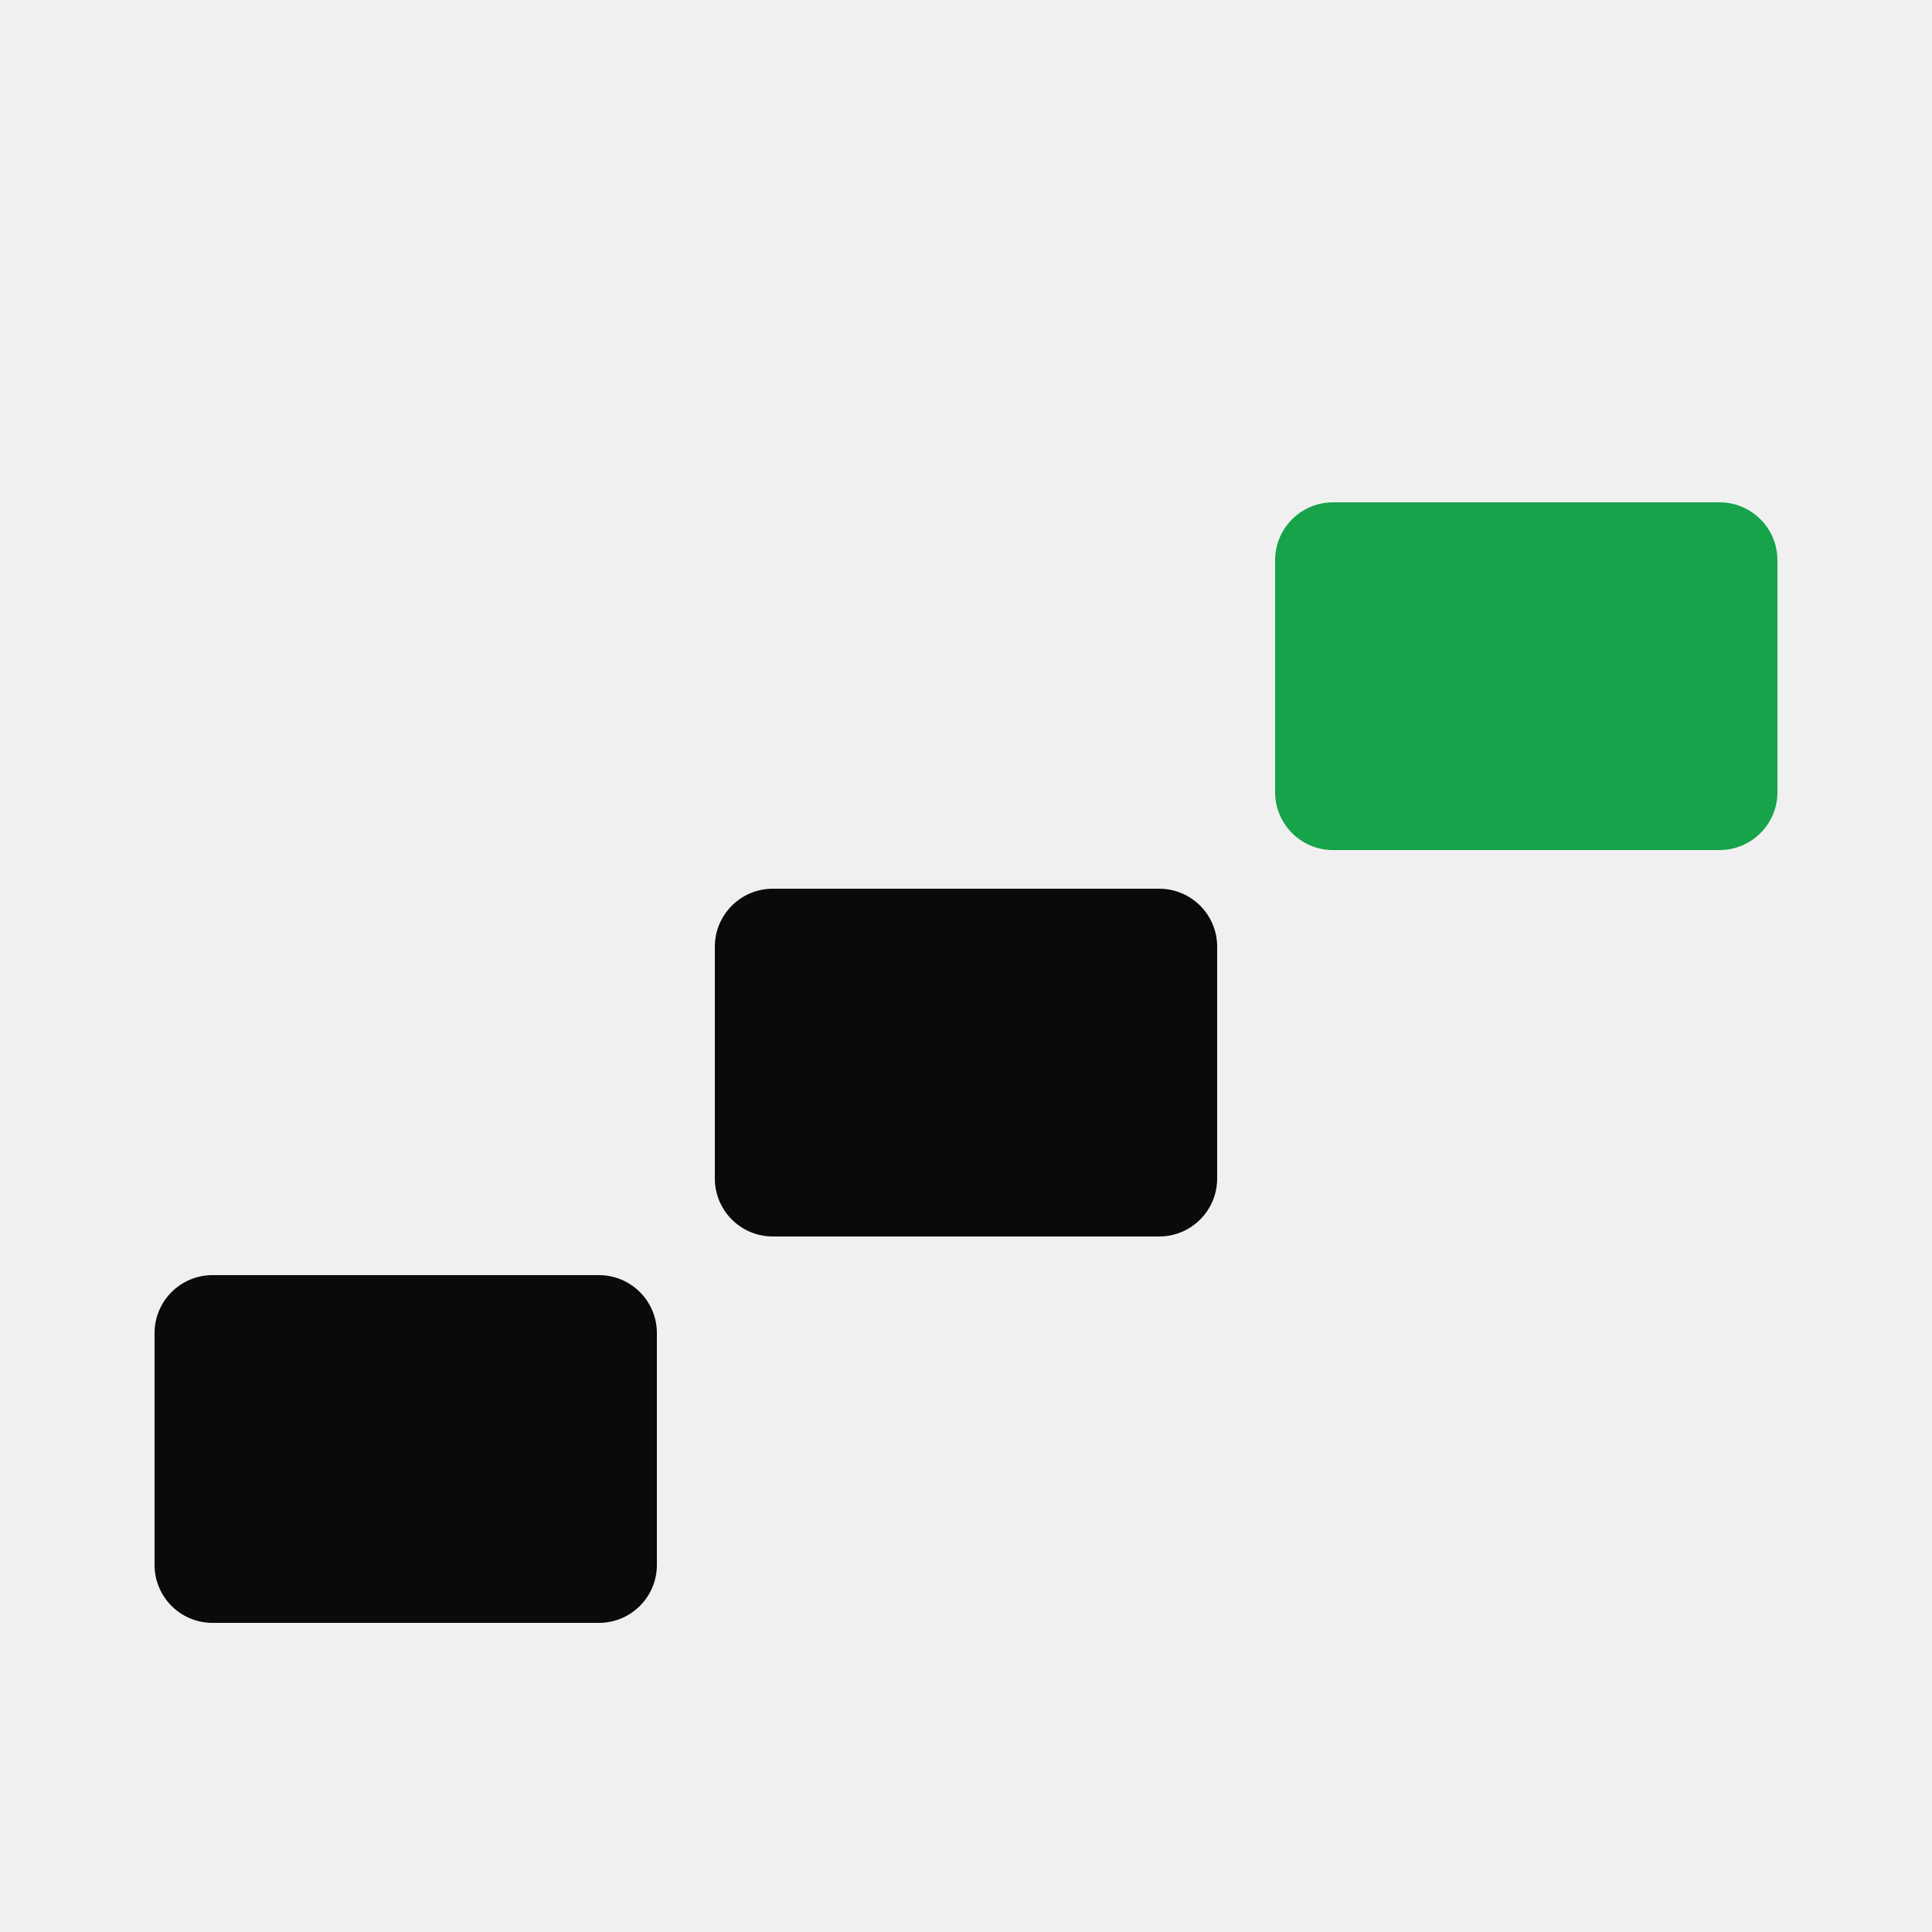
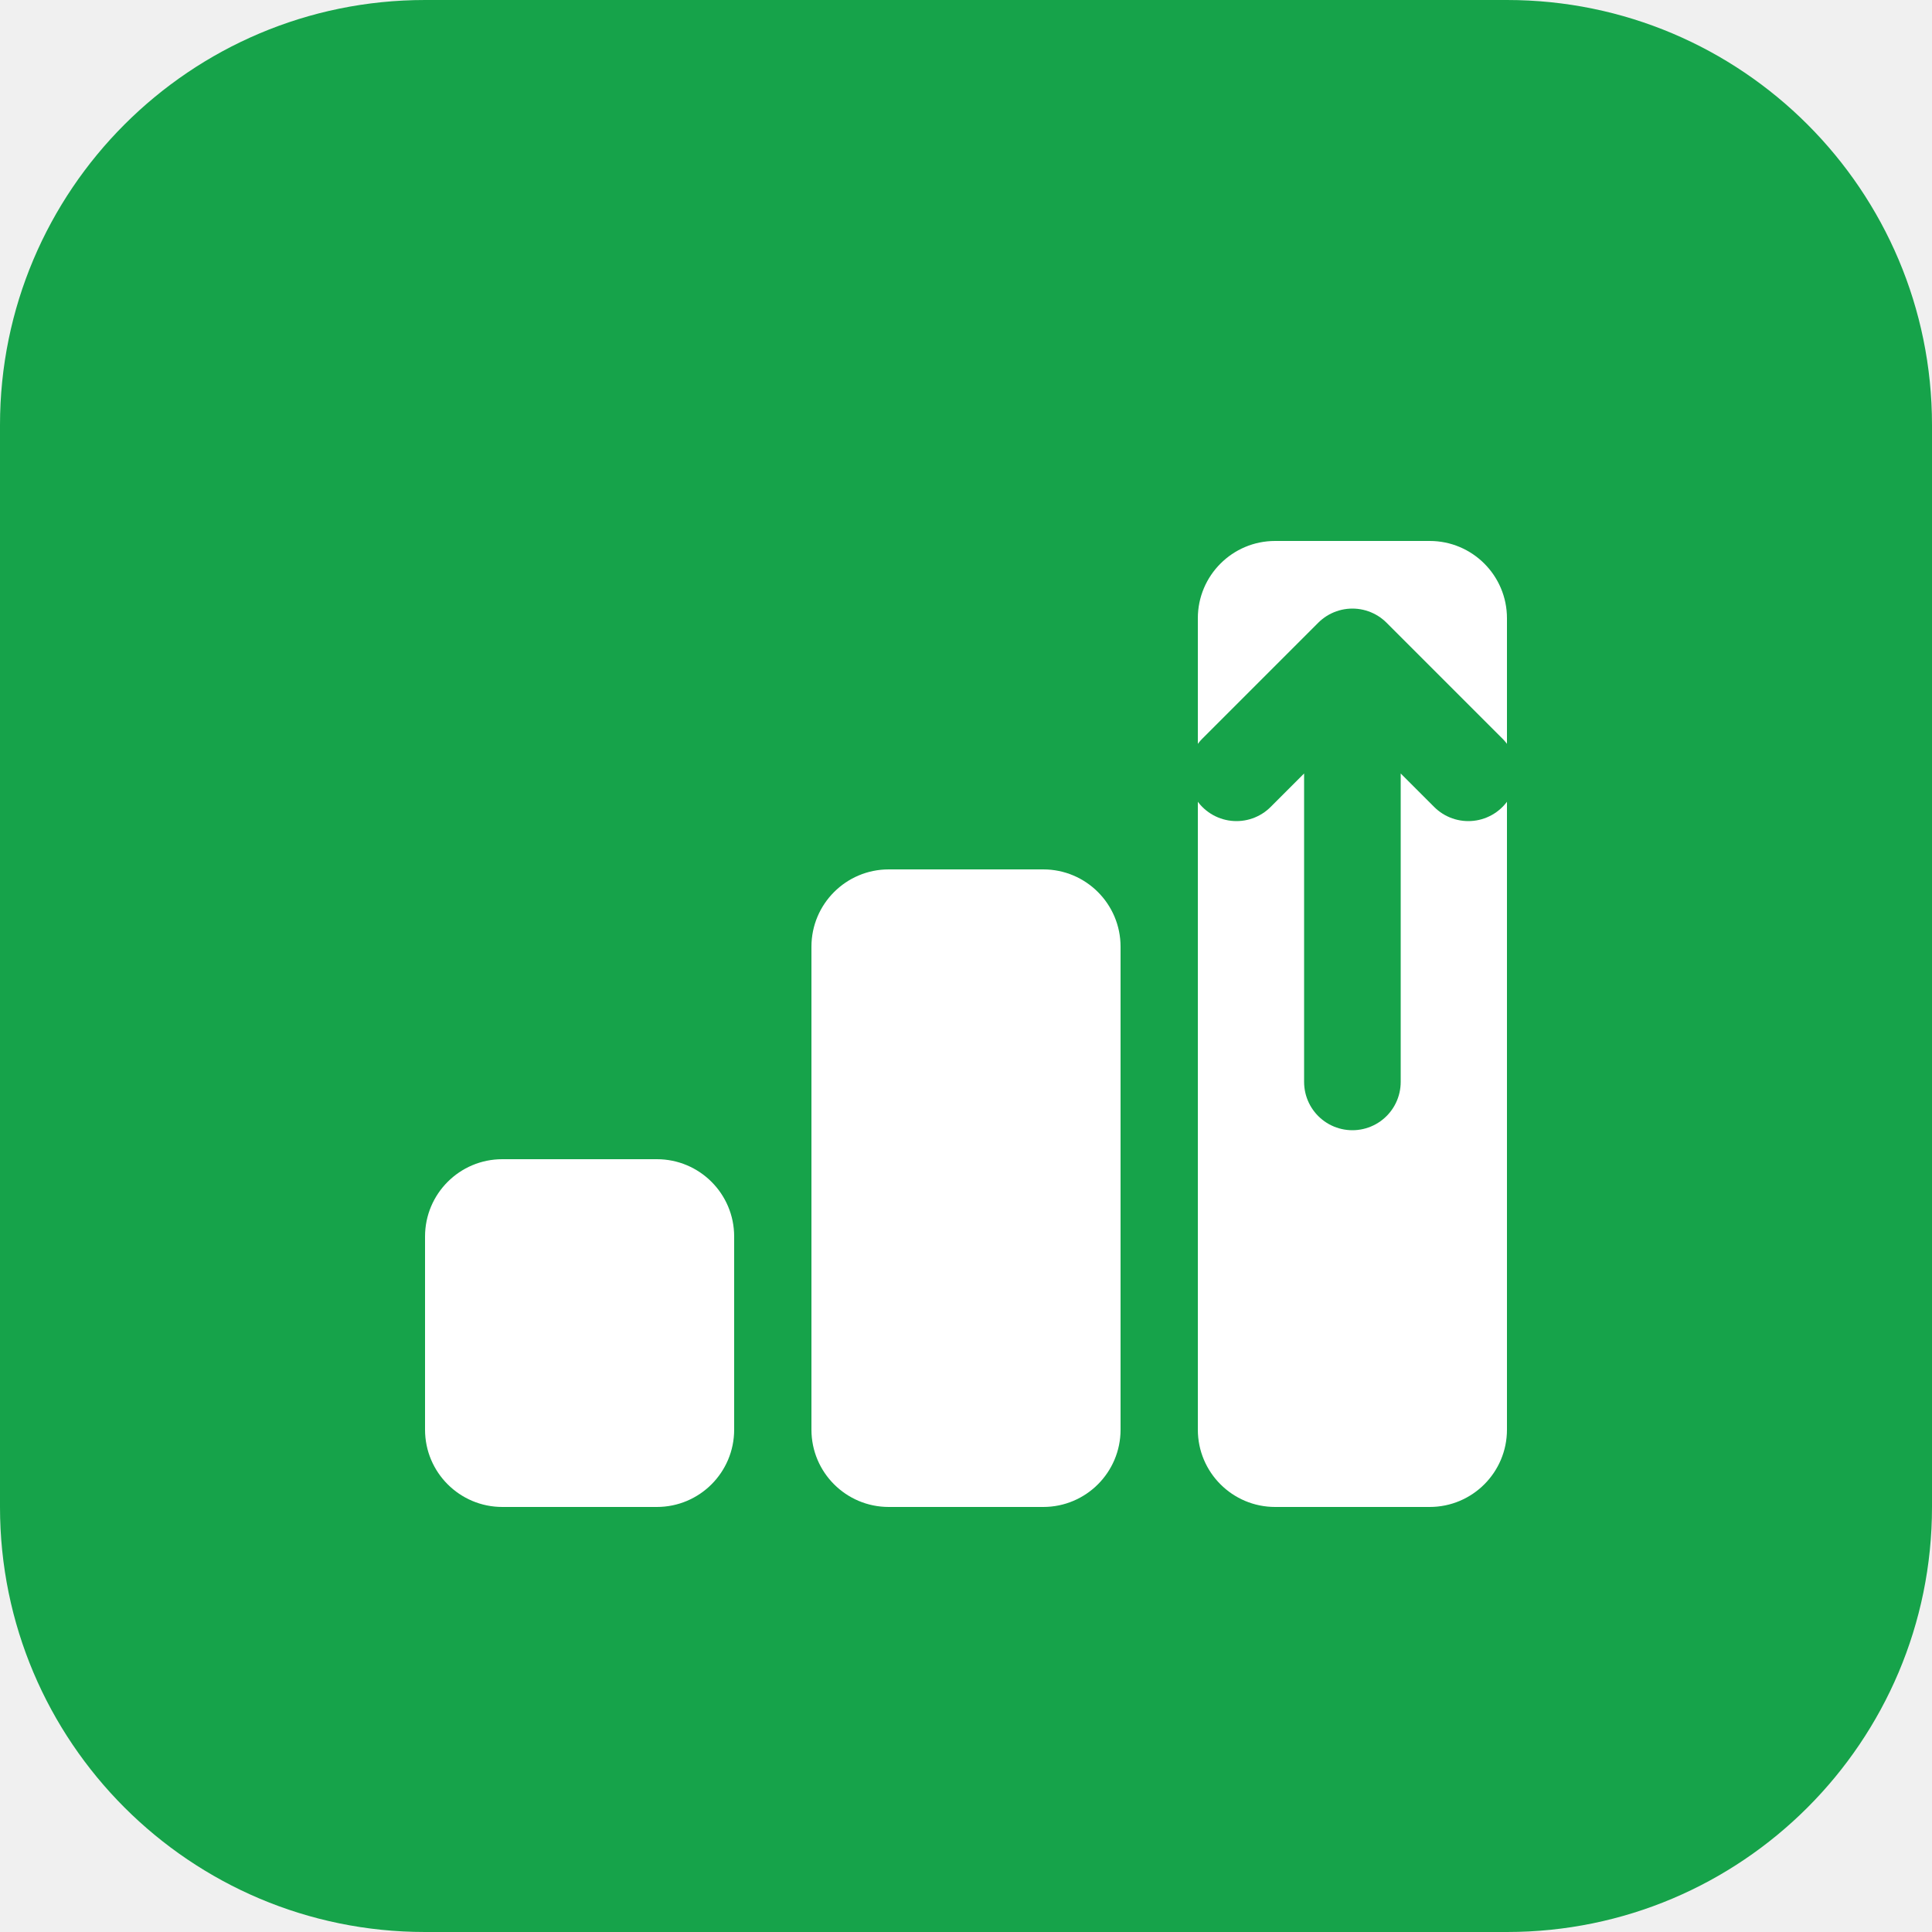
<svg xmlns="http://www.w3.org/2000/svg" viewBox="0 0 100 100" width="32" height="32">
-   <rect x="8" y="66" width="26" height="18" rx="3" fill="#0A0A0A" />
-   <rect x="37" y="46" width="26" height="18" rx="3" fill="#0A0A0A" />
-   <rect x="66" y="26" width="26" height="18" rx="3" fill="#16A34A" />
+   <rect width="100" height="100" rx="22" fill="#16A34A" />
+   <rect x="22" y="60" width="16" height="18" rx="4" fill="#FFFFFF" />
+   <rect x="42" y="45" width="16" height="33" rx="4" fill="#FFFFFF" />
+   <rect x="62" y="28" width="16" height="50" rx="4" fill="#FFFFFF" />
+   <path d="M70 56V34m0 0 6 6m-6-6-6 6" stroke="#16A34A" stroke-width="5" stroke-linecap="round" stroke-linejoin="round" fill="none" />
</svg>
